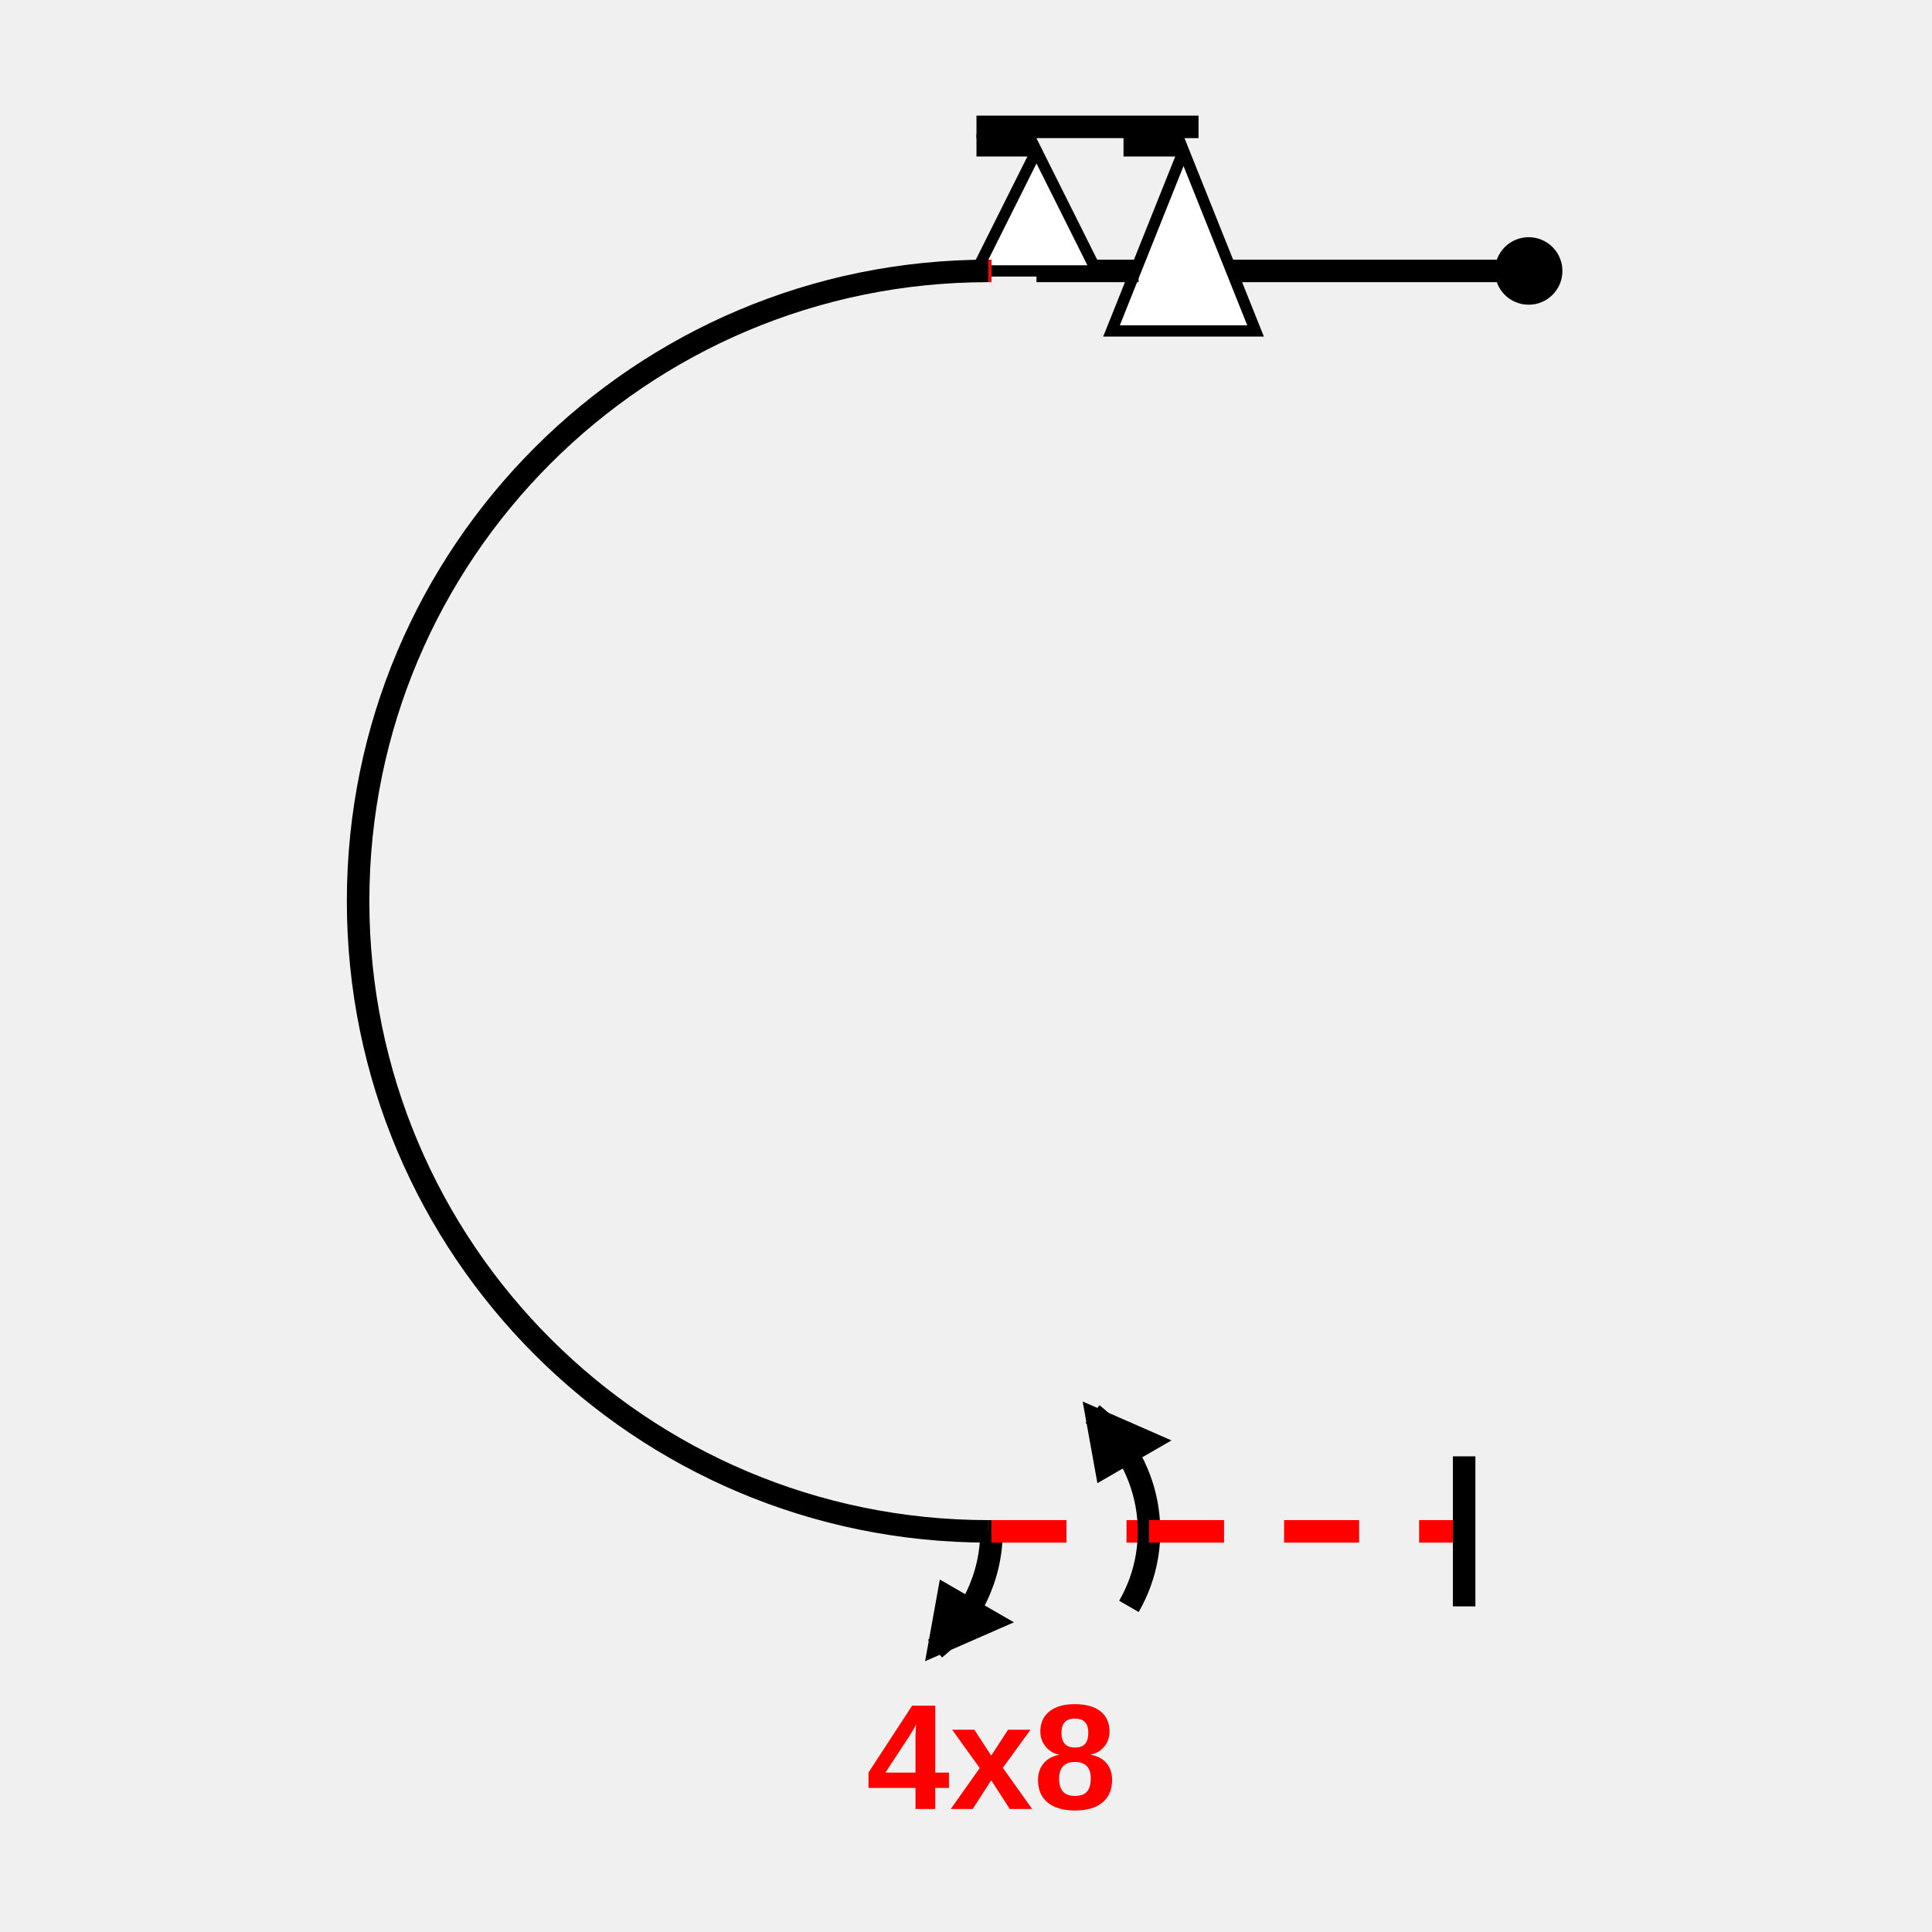
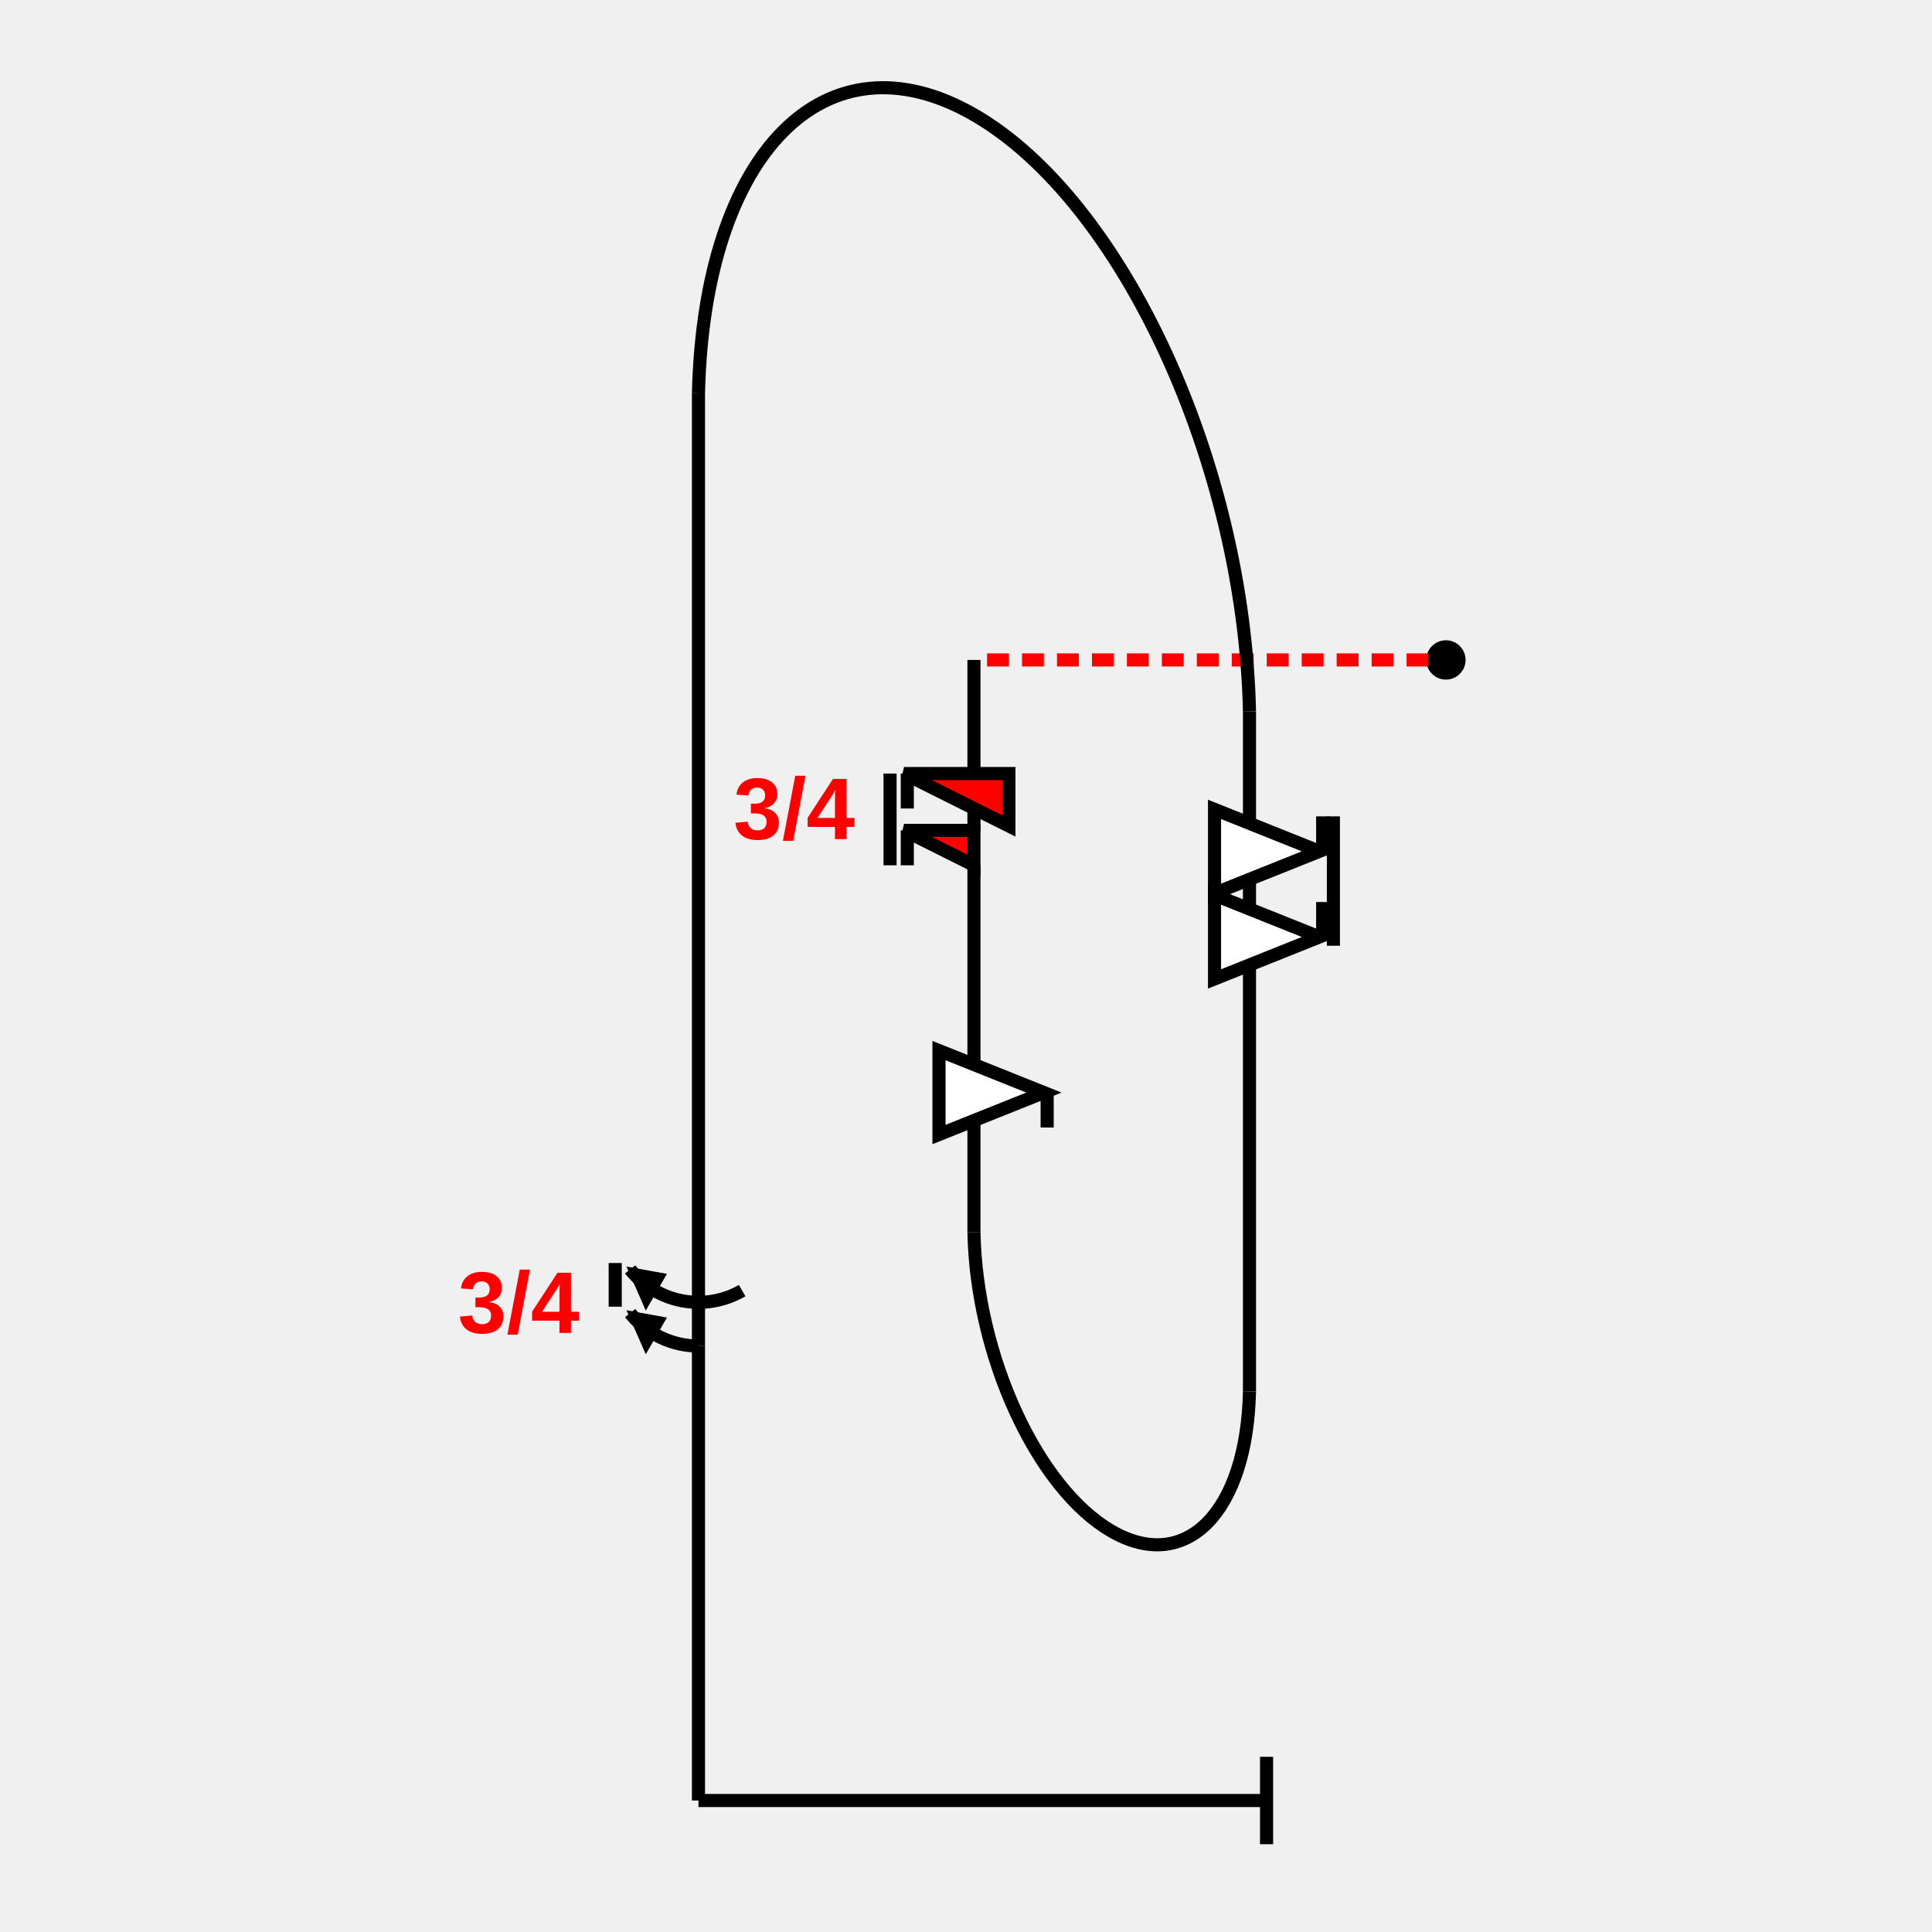
- <svg xmlns="http://www.w3.org/2000/svg" version="1.2" baseProfile="tiny" id="selectedFigureSvg" width="100px" height="100px" viewBox="-164.12 -36.11 178.25 257.51">
+ <svg xmlns="http://www.w3.org/2000/svg" version="1.2" baseProfile="tiny" id="selectedFigureSvg" width="100px" height="100px" viewBox="-237.71 -151.01 255.78 442.1">
  <g id="sequence">
    <g id="figure-2">
      <path d="M 0,0 m -4,0 a4,4 0 1 1 0,0.01" style="stroke: black; stroke-width: 1px; fill: black;" />
-       <path d="M -4,0 l -42,0" style="stroke: black; stroke-width: 3px; fill: none;" class="line" id="figure-2-roll0-gap0" />
-       <path d="M -46,0 m 0,-16.75 l -8,0 " style="stroke: black; stroke-width: 3px; fill: none;" />
-       <path d="M -46,0 m 0,-16 l -9.6,24 l 19.2,0 z" style="stroke: black; stroke-width: 1.5px; fill: white;" />
-       <path d="M -52,0 l -13.6,0" style="stroke: black; stroke-width: 3px; fill: none;" class="line" />
-       <path d="M -65.6,0 m -8,-19.2 l 29.6,0" style="stroke: black; stroke-width: 3px; fill: none;" />
-       <path d="M -65.6,0 m 0,-16.75 l -8,0 " style="stroke: black; stroke-width: 3px; fill: none;" />
-       <path d="M -65.6,0 m 0,-16 l -8,16 l 16,0 z" style="stroke: black; stroke-width: 1.5px; fill: white;" />
-       <path d="M -71.6,0 l -0.42,0" style="stroke-dasharray: 10, 8; stroke: red; stroke-width: 3px; fill: none; " class="line" id="figure-2-roll0-gap1" />
-       <path d="M -72.02,0 a84,84 0 0 0 0,168" style="stroke: black; stroke-width: 3px; fill: none;" />
-       <path d="M -72.02,168 l 0.42,0" style="stroke: black; stroke-width: 3px; fill: none;" class="line" id="figure-2-roll1-gap0" />
-       <path d="M -71.6,168 m -7.53,15.64 l 8.31,-3.64 l -6.93,-4 z" style="stroke: black; stroke-width: 2px; fill: black;" />
-       <path d="M -71.6,168 m -7.53,15.64 a 20,20 0 0 0 7.53,-15.64 " style="stroke: black; stroke-width: 3px; fill: none;" />
-       <text style="font-family: Arial, Sans; font-size: 20px; font-weight: bold; fill: red;" text-anchor="middle" x="-71.6" y="205">4x8</text>
-       <path d="M -71.6,168 l 21,0" style="stroke-dasharray: 10, 8; stroke: red; stroke-width: 3px; fill: none; " class="line" id="figure-2-roll1-gap0" />
-       <path d="M -50.6,168 m -7.53,-15.64 l 8.31,3.64 l -6.93,4 z" style="stroke: black; stroke-width: 2px; fill: black;" />
-       <path d="M -50.6,168 m -7.53,-15.64 a 20,20 0 0 1 4.85,25.64 " style="stroke: black; stroke-width: 3px; fill: none;" />
-       <path d="M -50.6,168 l 42,0" style="stroke-dasharray: 10, 8; stroke: red; stroke-width: 3px; fill: none; " class="line" id="figure-2-exit" />
-       <path d="M -8.6,168 l 0,10 l 0,-20" style="stroke: black; stroke-width: 3px; fill: none;" />
+       <path d="M -4,0 l -104,0" style="stroke-dasharray: 5, 3; stroke: red; stroke-width: 3px; fill: none;" class="line" id="figure-2-entry" />
+       <path d="M -108,0 l 0,26" style="stroke: black; stroke-width: 3px; fill: none;" class="line" id="figure-2-roll0-gap0" />
+       <path d="M -108,26 m -15.25,0 l 0,8 " style="stroke: black; stroke-width: 3px; fill: none;" />
+       <path d="M -108,26 m -16,0 l 24,12 l 0,-12 z" style="stroke: black; stroke-width: 3px; fill: red;" />
+       <text style="font-family: Arial, Sans; font-size: 20px; font-weight: bold; fill: red;" text-anchor="middle" x="-149.14" y="41">3/4</text>
+       <path d="M -108,34 l 0,5" style="stroke: black; stroke-width: 3px; fill: none;" class="line" />
+       <path d="M -108,39 m -19.2,8 l 0,-21" style="stroke: black; stroke-width: 3px; fill: none;" />
+       <path d="M -108,39 m -15.25,0 l 0,8 " style="stroke: black; stroke-width: 3px; fill: none;" />
+       <path d="M -108,39 m -16,0 l 16,8 l 0,-8 z" style="stroke: black; stroke-width: 3px; fill: red;" />
+       <path d="M -108,47 l 0,52" style="stroke: black; stroke-width: 3px; fill: none;" class="line" id="figure-2-roll0-gap1" />
+       <path d="M -108,99 m 16.75,0 l 0,8 " style="stroke: black; stroke-width: 3px; fill: none;" />
+       <path d="M -108,99 m 16,0 l -24,9.6 l 0,-19.2 z" style="stroke: black; stroke-width: 3px; fill: white;" />
+       <path d="M -108,105 l 0,26" style="stroke: black; stroke-width: 3px; fill: none;" class="line" id="figure-2-roll0-gap2" />
+       <path d="M -108,131 a29.07,56.42 -14.67 0 0 63.05,36.4" style="stroke: black; stroke-width: 3px; fill: none;" />
+       <path d="M -44.95,167.4 l 0,-104" style="stroke: black; stroke-width: 3px; fill: none;" class="line" id="figure-2-roll1-gap0" />
+       <path d="M -44.95,63.4 m 16.75,0 l 0,-8 " style="stroke: black; stroke-width: 3px; fill: none;" />
+       <path d="M -44.95,63.4 m 16,0 l -24,-9.6 l 0,19.2 z" style="stroke: black; stroke-width: 3px; fill: white;" />
+       <path d="M -44.95,57.4 l 0,-13.6" style="stroke: black; stroke-width: 3px; fill: none;" class="line" />
+       <path d="M -44.95,43.8 m 19.2,-8 l 0,29.6" style="stroke: black; stroke-width: 3px; fill: none;" />
+       <path d="M -44.95,43.8 m 16.75,0 l 0,-8 " style="stroke: black; stroke-width: 3px; fill: none;" />
+       <path d="M -44.95,43.8 m 16,0 l -24,-9.6 l 0,19.2 z" style="stroke: black; stroke-width: 3px; fill: white;" />
+       <path d="M -44.95,37.8 l 0,-26" style="stroke: black; stroke-width: 3px; fill: none;" class="line" id="figure-2-roll1-gap1" />
+       <path d="M -44.95,11.8 a58.14,112.84 -14.67 0 0 -126.09,-72.8" style="stroke: black; stroke-width: 3px; fill: none;" />
+       <path d="M -171.04,-61 l 0,208" style="stroke: black; stroke-width: 3px; fill: none;" class="line" id="figure-2-roll2-gap0" />
+       <path d="M -171.04,147 m -15.64,-7.53 l 3.64,8.31 l 4,-6.93 z" style="stroke: black; stroke-width: 1px; fill: black;" />
+       <path d="M -171.04,147 m -15.64,-7.53 a 20,20 0 0 0 25.64,4.85 " style="stroke: black; stroke-width: 3px; fill: none;" />
+       <text style="font-family: Arial, Sans; font-size: 20px; font-weight: bold; fill: red;" text-anchor="middle" x="-212.18" y="154">3/4</text>
+       <path d="M -171.04,147 l 0,10" style="stroke: black; stroke-width: 3px; fill: none;" class="line" />
+       <path d="M -171.04,157 m -19.05,-9 l 0,-10" style="stroke: black; stroke-width: 3px; fill: none;" />
+       <path d="M -171.04,157 m -15.64,-7.53 l 3.64,8.31 l 4,-6.93 z" style="stroke: black; stroke-width: 1px; fill: black;" />
+       <path d="M -171.04,157 m -15.64,-7.53 a 20,20 0 0 0 15.64,7.53 " style="stroke: black; stroke-width: 3px; fill: none;" />
+       <path d="M -171.04,157 l 0,104" style="stroke: black; stroke-width: 3px; fill: none;" class="line" id="figure-2-roll2-gap1" />
+       <path d="M -171.04,261 l 130,0" style="stroke: black; stroke-width: 3px; fill: none;" class="line" id="figure-2-exit" />
+       <path d="M -41.04,261 m 0,-10 l 0,20" style="stroke: black; stroke-width: 3px; fill: none;" />
    </g>
  </g>
</svg>
